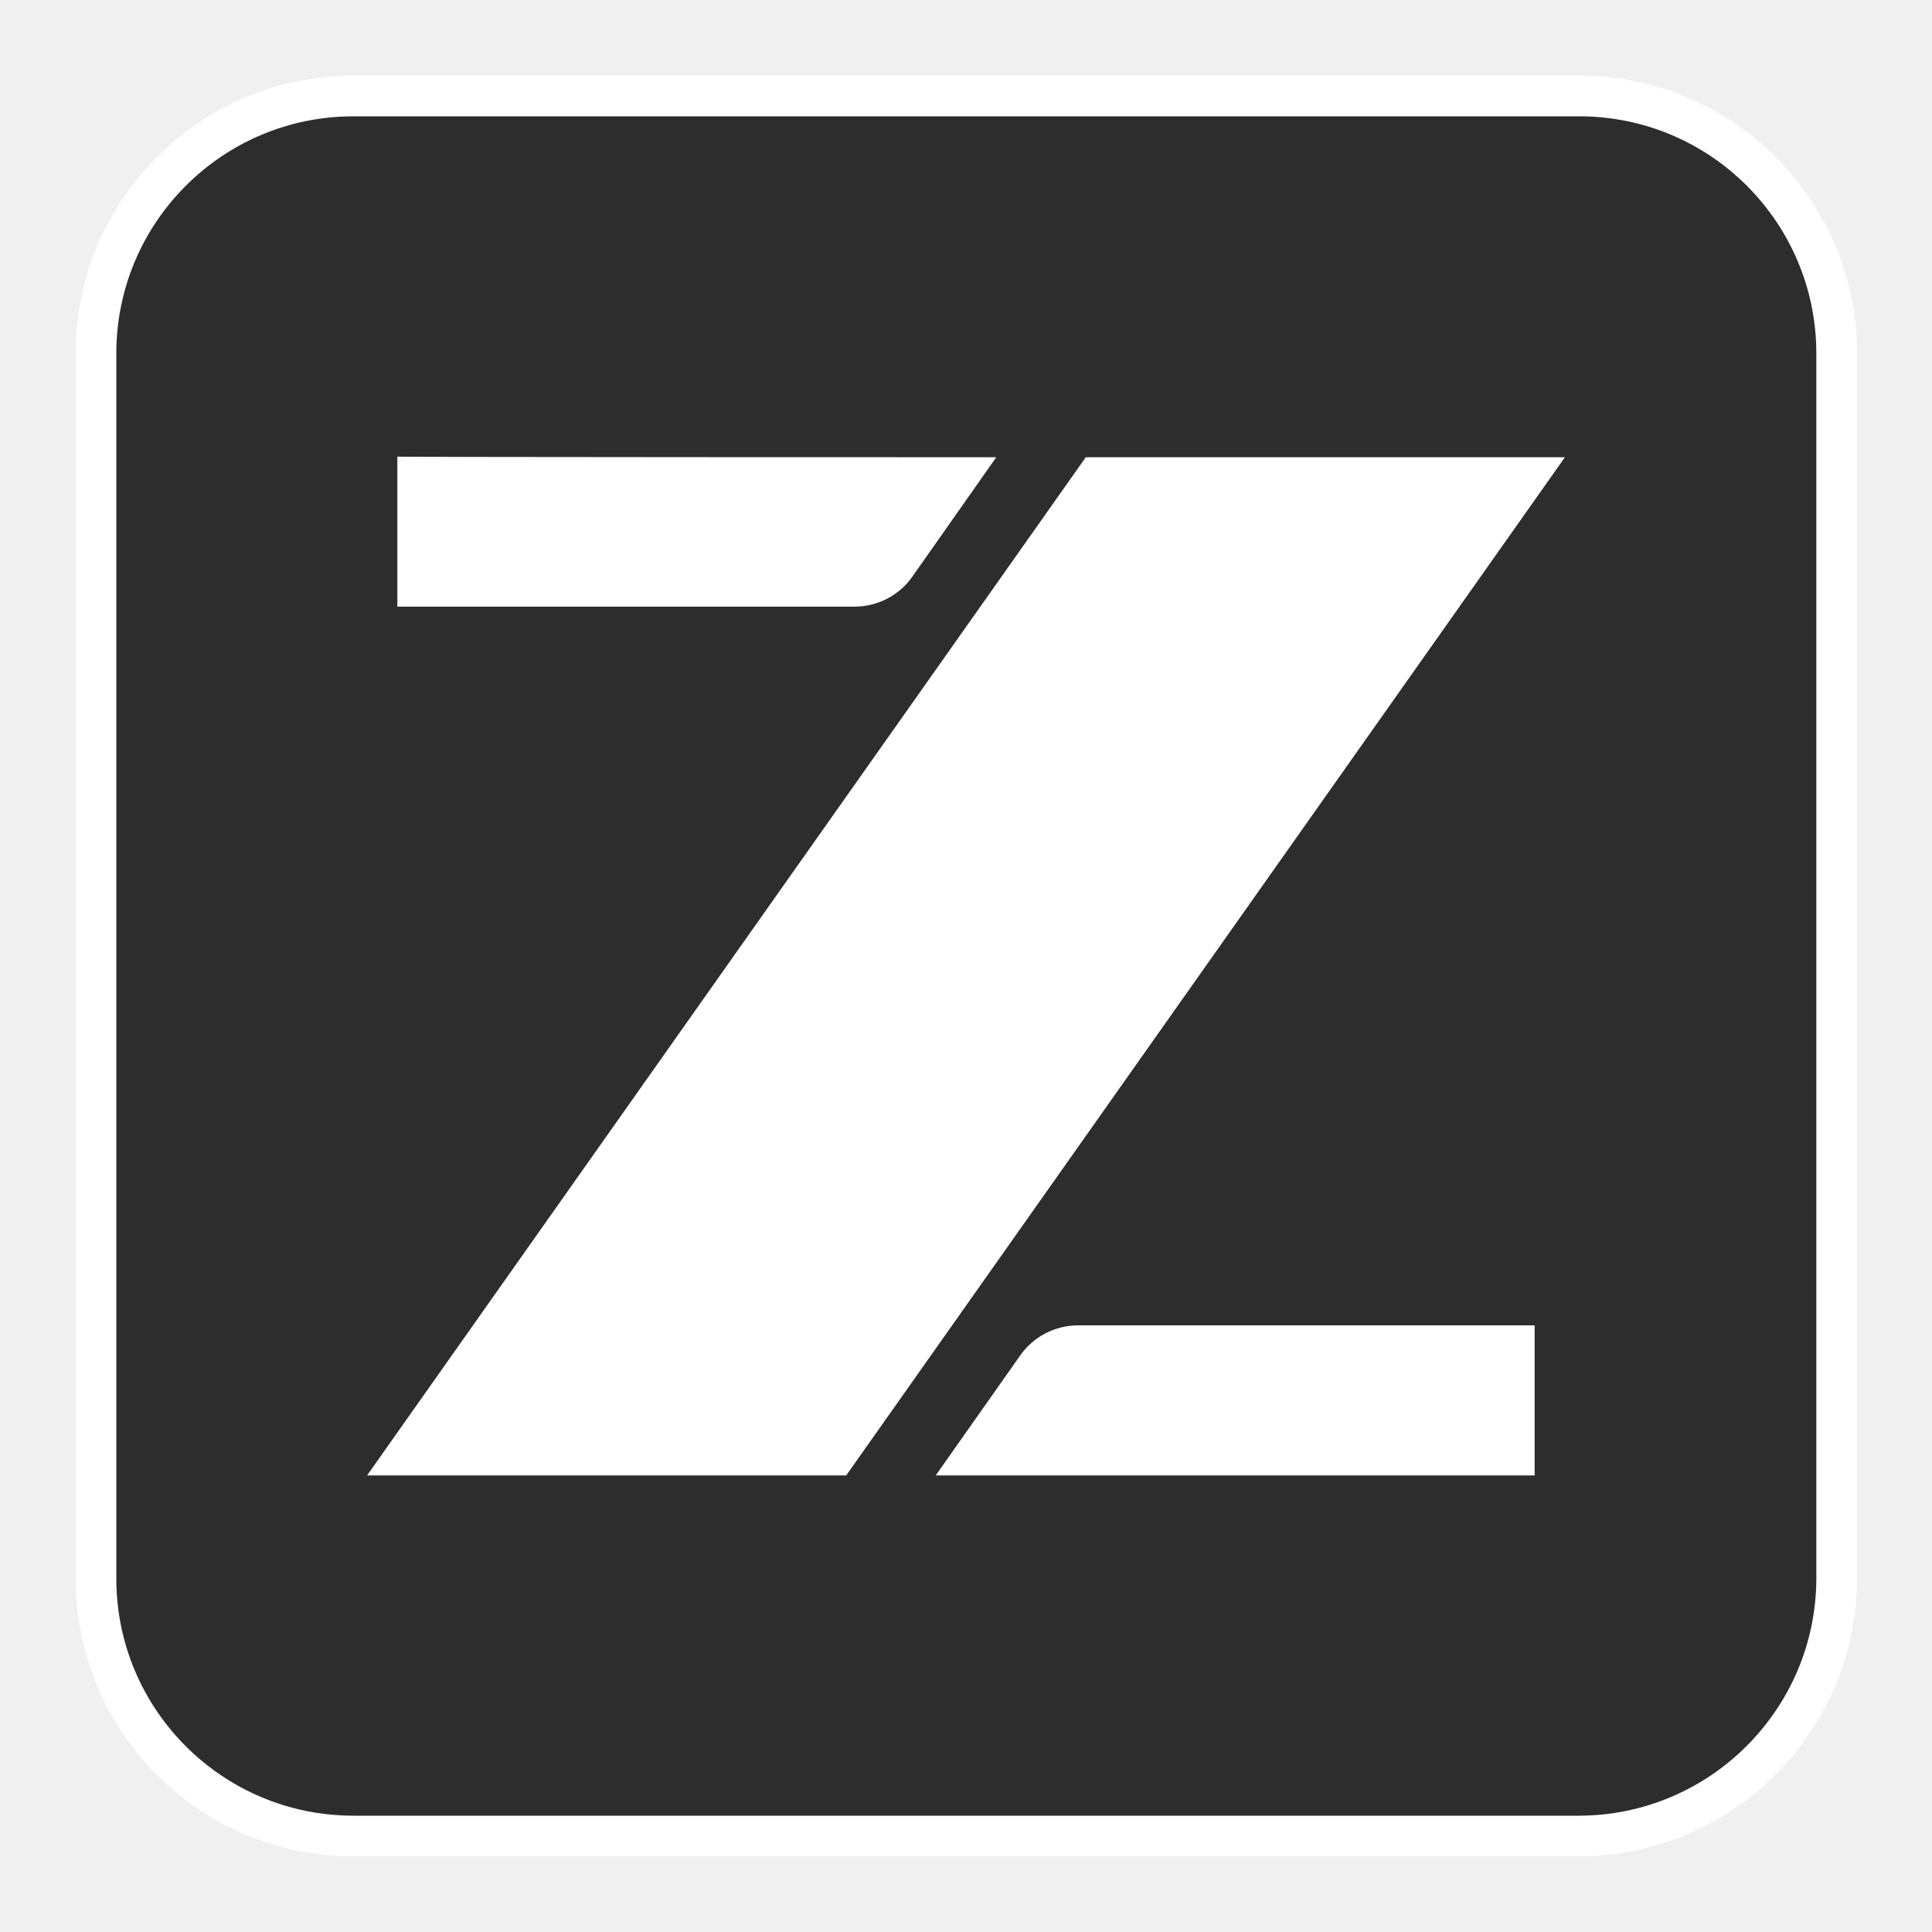
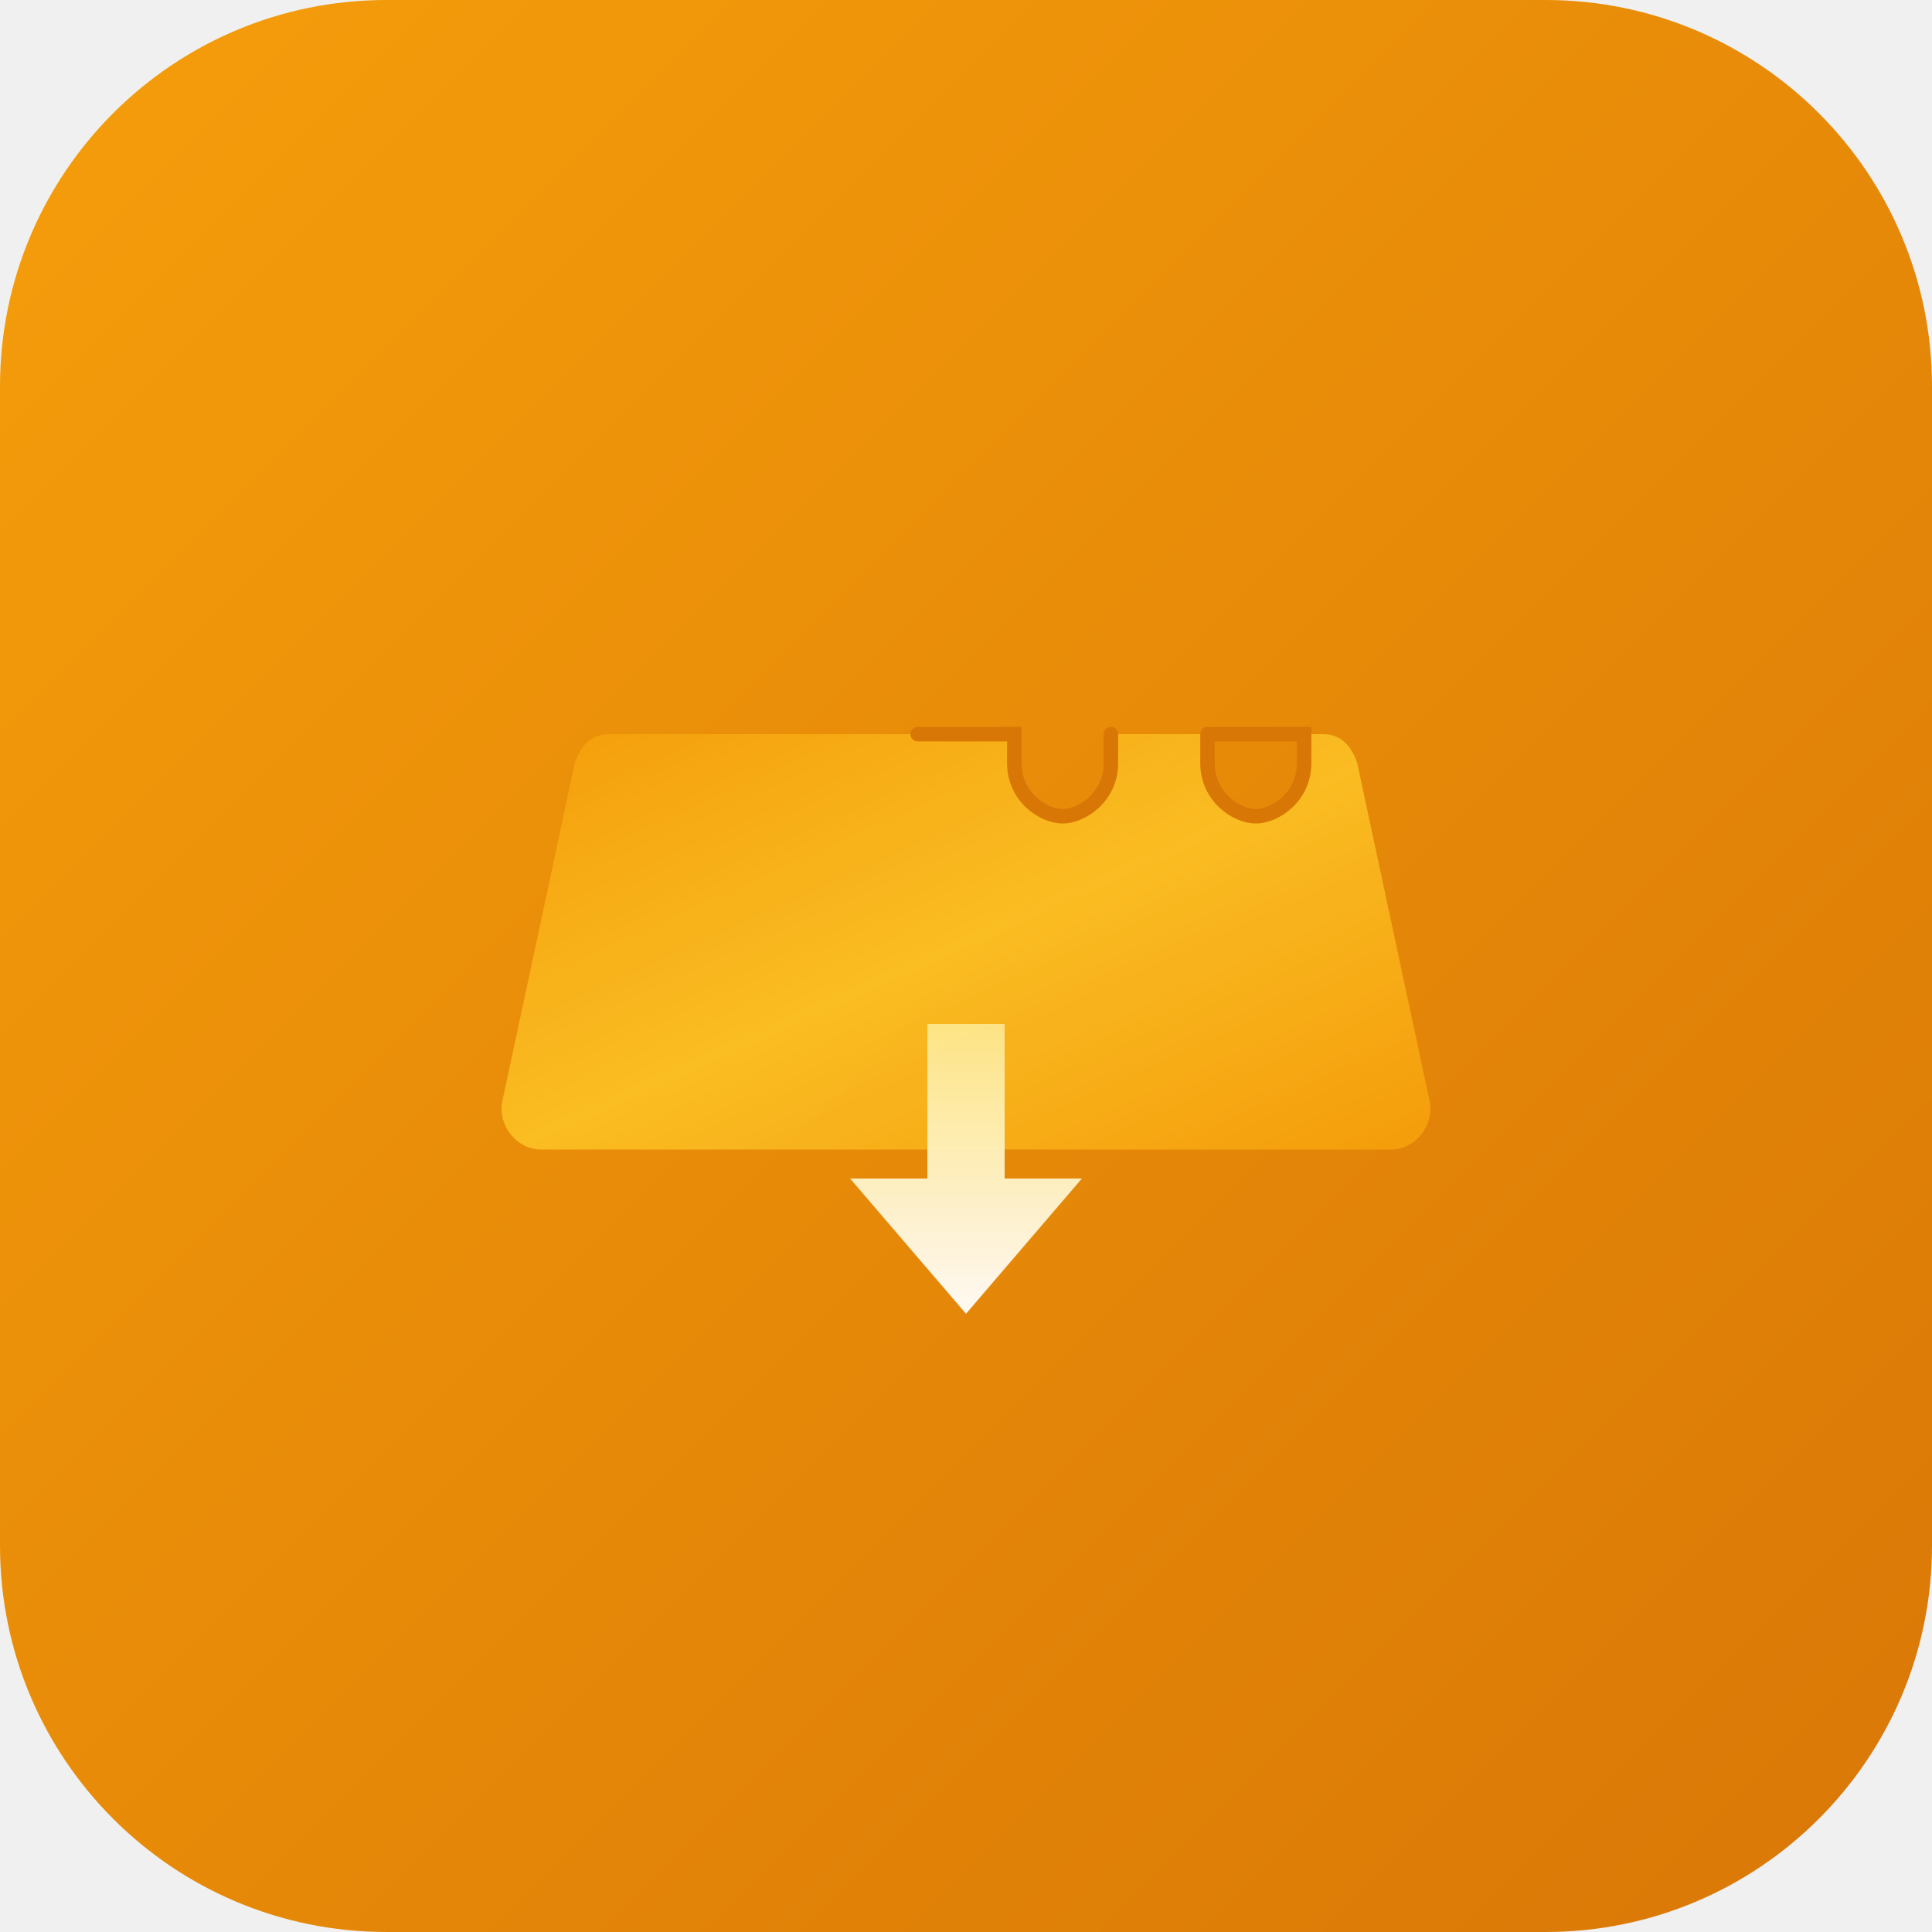
- <svg xmlns="http://www.w3.org/2000/svg" version="1.1" x="0px" y="0px" viewBox="0 0 30 30" style="enable-background:new 0 0 30 30;" xml:space="preserve">
+ <svg xmlns="http://www.w3.org/2000/svg" version="1.0" viewBox="0 0 200 200">
  <defs>
-     <style type="text/css">
-     .st194{fill:#2D2D2D;stroke:#FFFFFF;stroke-width:0.632;stroke-miterlimit:10;}
-     .st23{fill:#FFFFFF;}
- 
-     .z-breathe {
-       animation: breathe 2.5s ease-in-out infinite;
-     }
- 
-     @keyframes breathe {
-       0%, 100% { opacity: 0.7; }
-       50% { opacity: 1; }
-     }
-   </style>
+     <linearGradient id="mainGrad" x1="0%" y1="0%" x2="100%" y2="100%">
+       <stop offset="0%" style="stop-color:#f59e0b" />
+       <stop offset="100%" style="stop-color:#d97706" />
+     </linearGradient>
+     <linearGradient id="arrowGrad" x1="0%" y1="0%" x2="0%" y2="100%">
+       <stop offset="0%" style="stop-color:#fff" />
+       <stop offset="100%" style="stop-color:#fde68a" />
+     </linearGradient>
+     <linearGradient id="bagGrad" x1="0%" y1="0%" x2="100%" y2="100%">
+       <stop offset="0%" style="stop-color:#f59e0b" />
+       <stop offset="50%" style="stop-color:#fbbf24" />
+       <stop offset="100%" style="stop-color:#f59e0b" />
+     </linearGradient>
  </defs>
-   <g>
-     <path class="st194" d="M24.51,28.51H5.49c-2.21,0-4-1.79-4-4V5.49c0-2.21,1.79-4,4-4h19.03c2.21,0,4,1.79,4,4v19.03     C28.51,26.72,26.72,28.51,24.51,28.51z" />
-     <g class="z-breathe">
-       <path class="st23" d="M15.47,7.1l-1.3,1.85c-0.2,0.29-0.54,0.47-0.9,0.47h-7.1V7.09C6.16,7.1,15.47,7.1,15.47,7.1z" />
-       <polygon class="st23" points="24.3,7.1 13.14,22.91 5.7,22.91 16.86,7.1" />
-       <path class="st23" d="M14.53,22.91l1.31-1.86c0.2-0.29,0.54-0.47,0.9-0.47h7.09v2.33H14.53z" />
+   <rect width="200" height="200" rx="40" fill="url(#mainGrad)" />
+   <g transform="translate(100,98)">
+     <g transform="translate(0,-12)">
+       <path d="M-5,-10 L5,-10 L5,-7 C5,-4 8,-2 10,-2 L10,-2 C12,-2 15,-4 15,-7 L15,-10 L25,-10 L25,-7 C25,-4 28,-2 30,-2 L30,-2 C32,-2 35,-4 35,-7 L35,-10 L37,-10 C39,-10 40,-8.5 40.5,-7 L48,28 C48.5,30.5 46.5,33 44,33 L-44,33 C-46.5,33 -48.5,30.5 -48,28 L-40.5,-7 C-40,-8.5 -39,-10 -37,-10 Z" fill="url(#bagGrad)" opacity="0.95" />
+       <path d="M-5,-10 L5,-10 L5,-7 C5,-3.5 8,-1.5 10,-1.5 C12,-1.5 15,-3.5 15,-7 L15,-10" stroke="#d97706" stroke-width="1.5" fill="none" stroke-linecap="round" />
+       <path d="M25,-10 L35,-10 L35,-7 C35,-3.5 32,-1.5 30,-1.5 C28,-1.5 25,-3.5 25,-7 L25,-10" stroke="#d97706" stroke-width="1.5" fill="none" stroke-linecap="round" />
    </g>
+     <path d="M0,8 L12,22 L4,22 L4,38 L-4,38 L-4,22 L-12,22 Z" fill="url(#arrowGrad)" opacity="0.95" transform="rotate(180,0,23)" />
  </g>
</svg>
